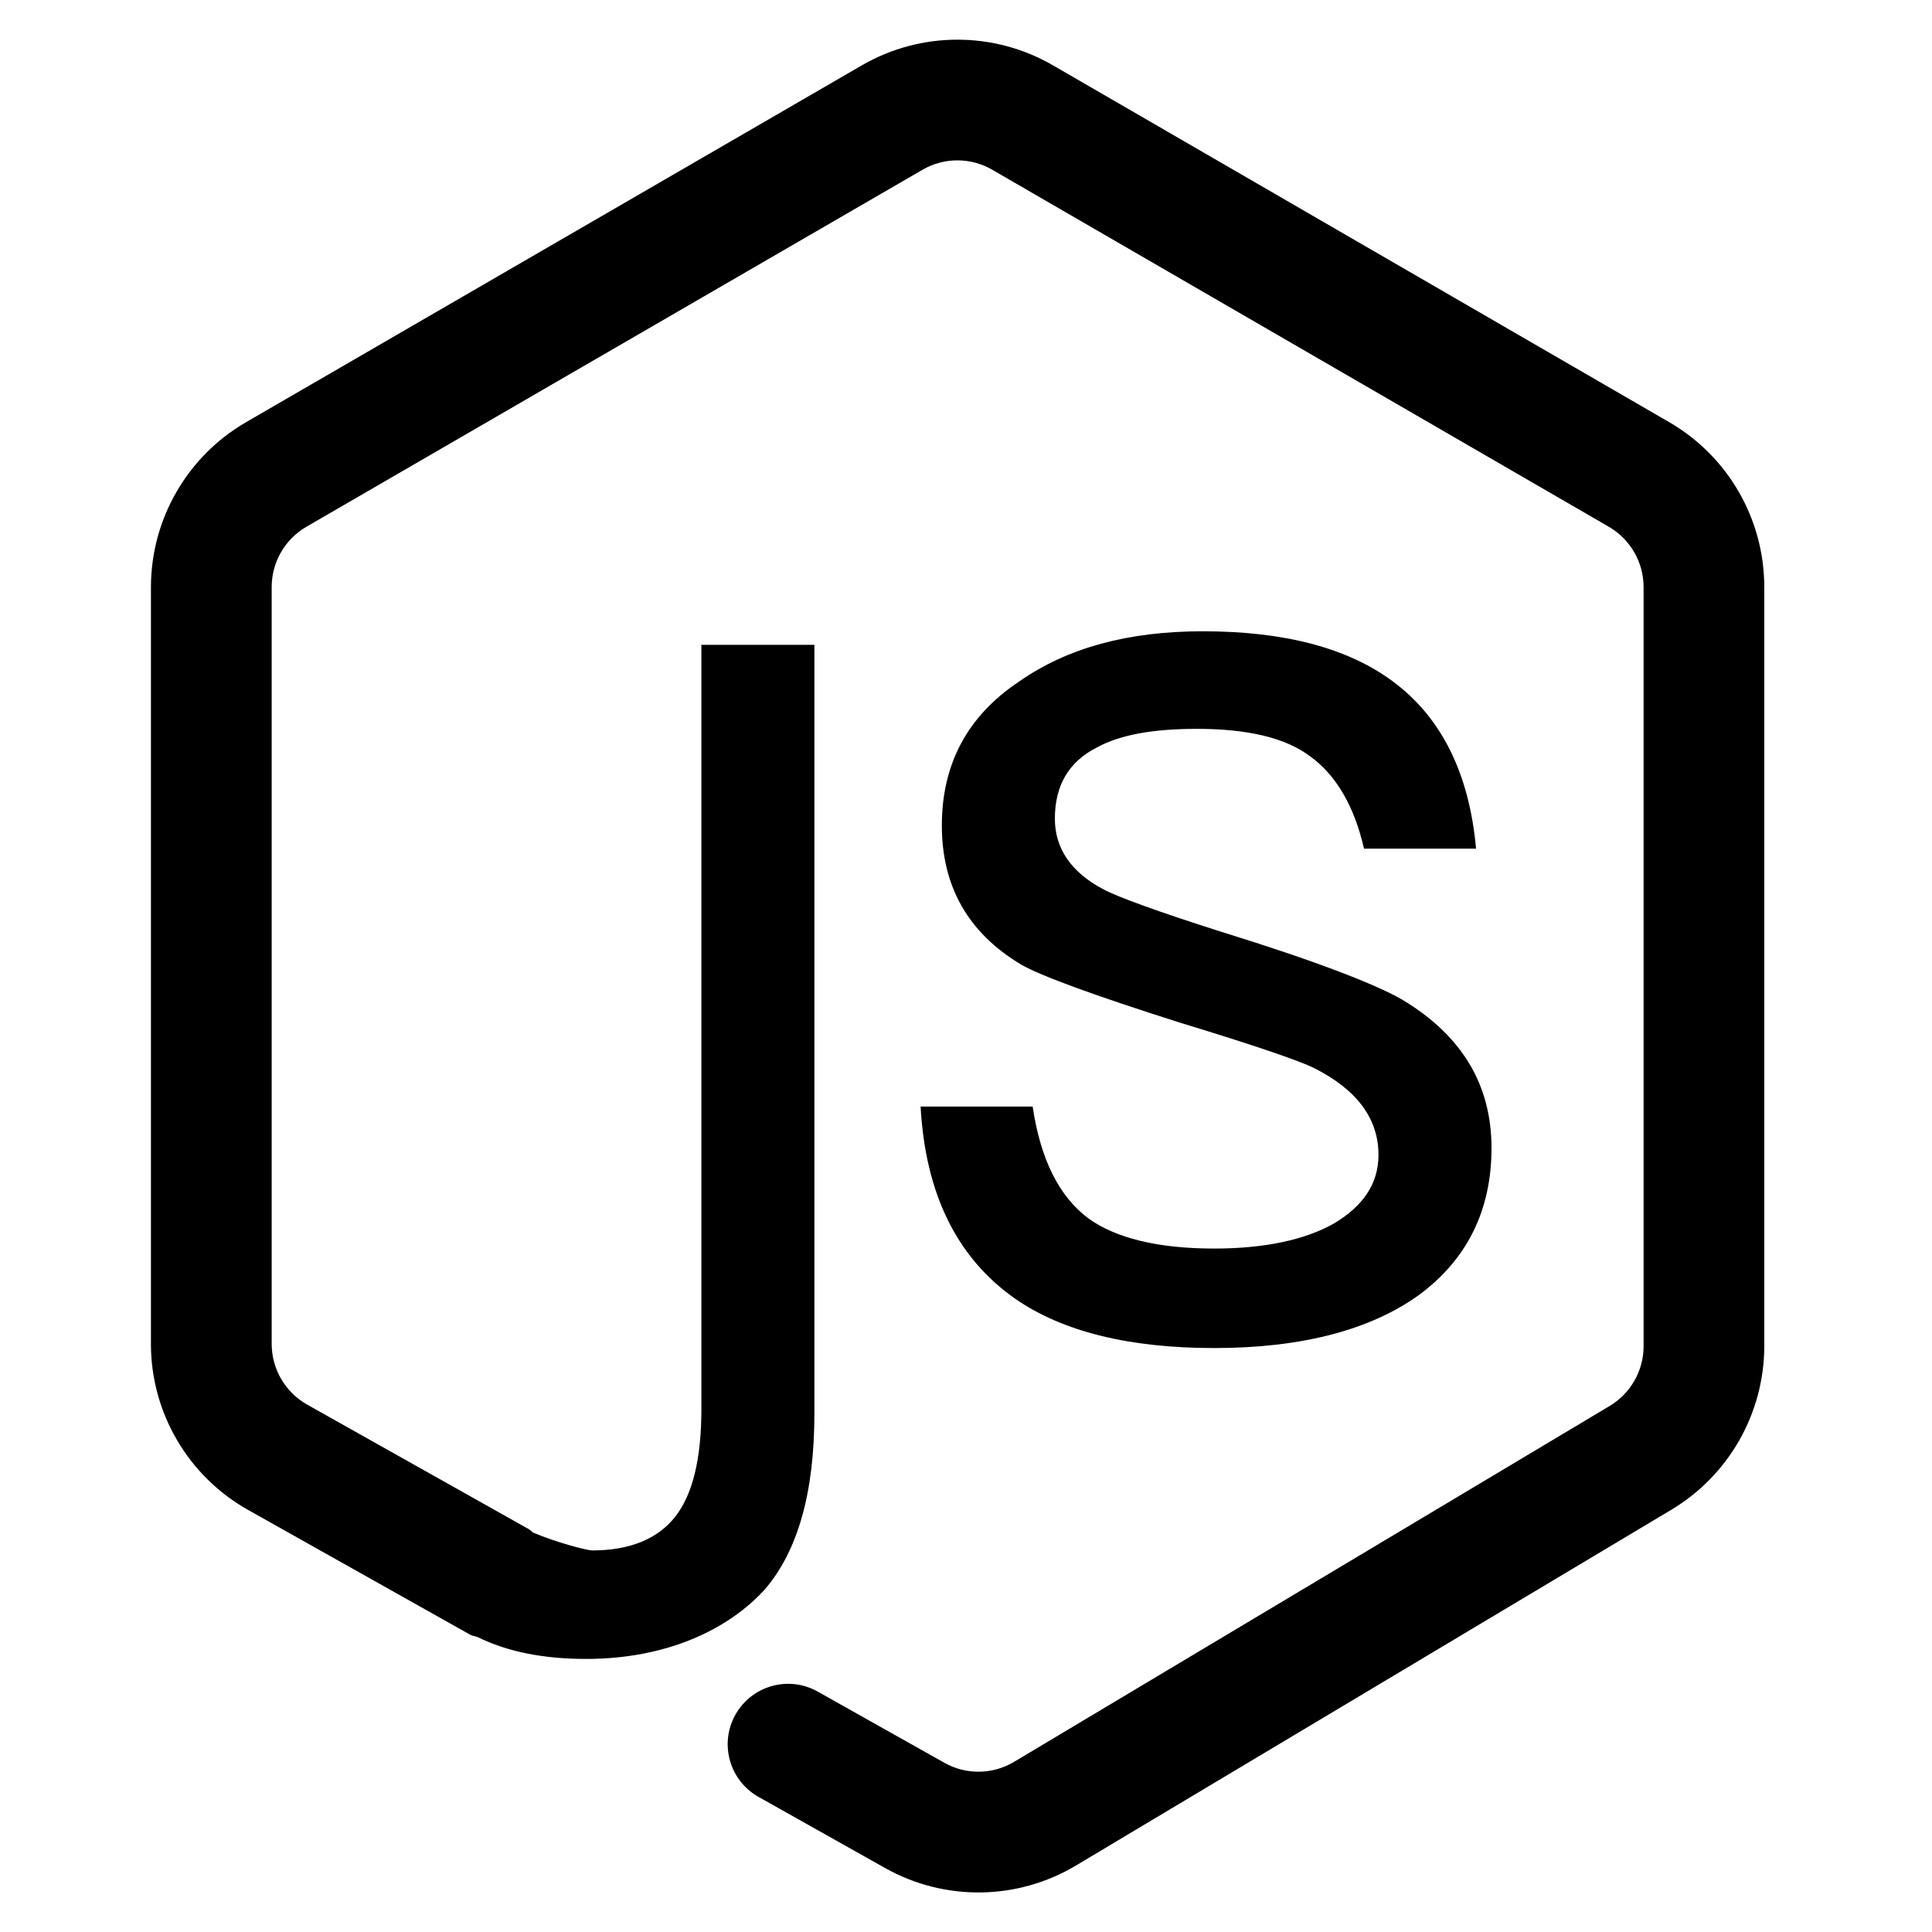
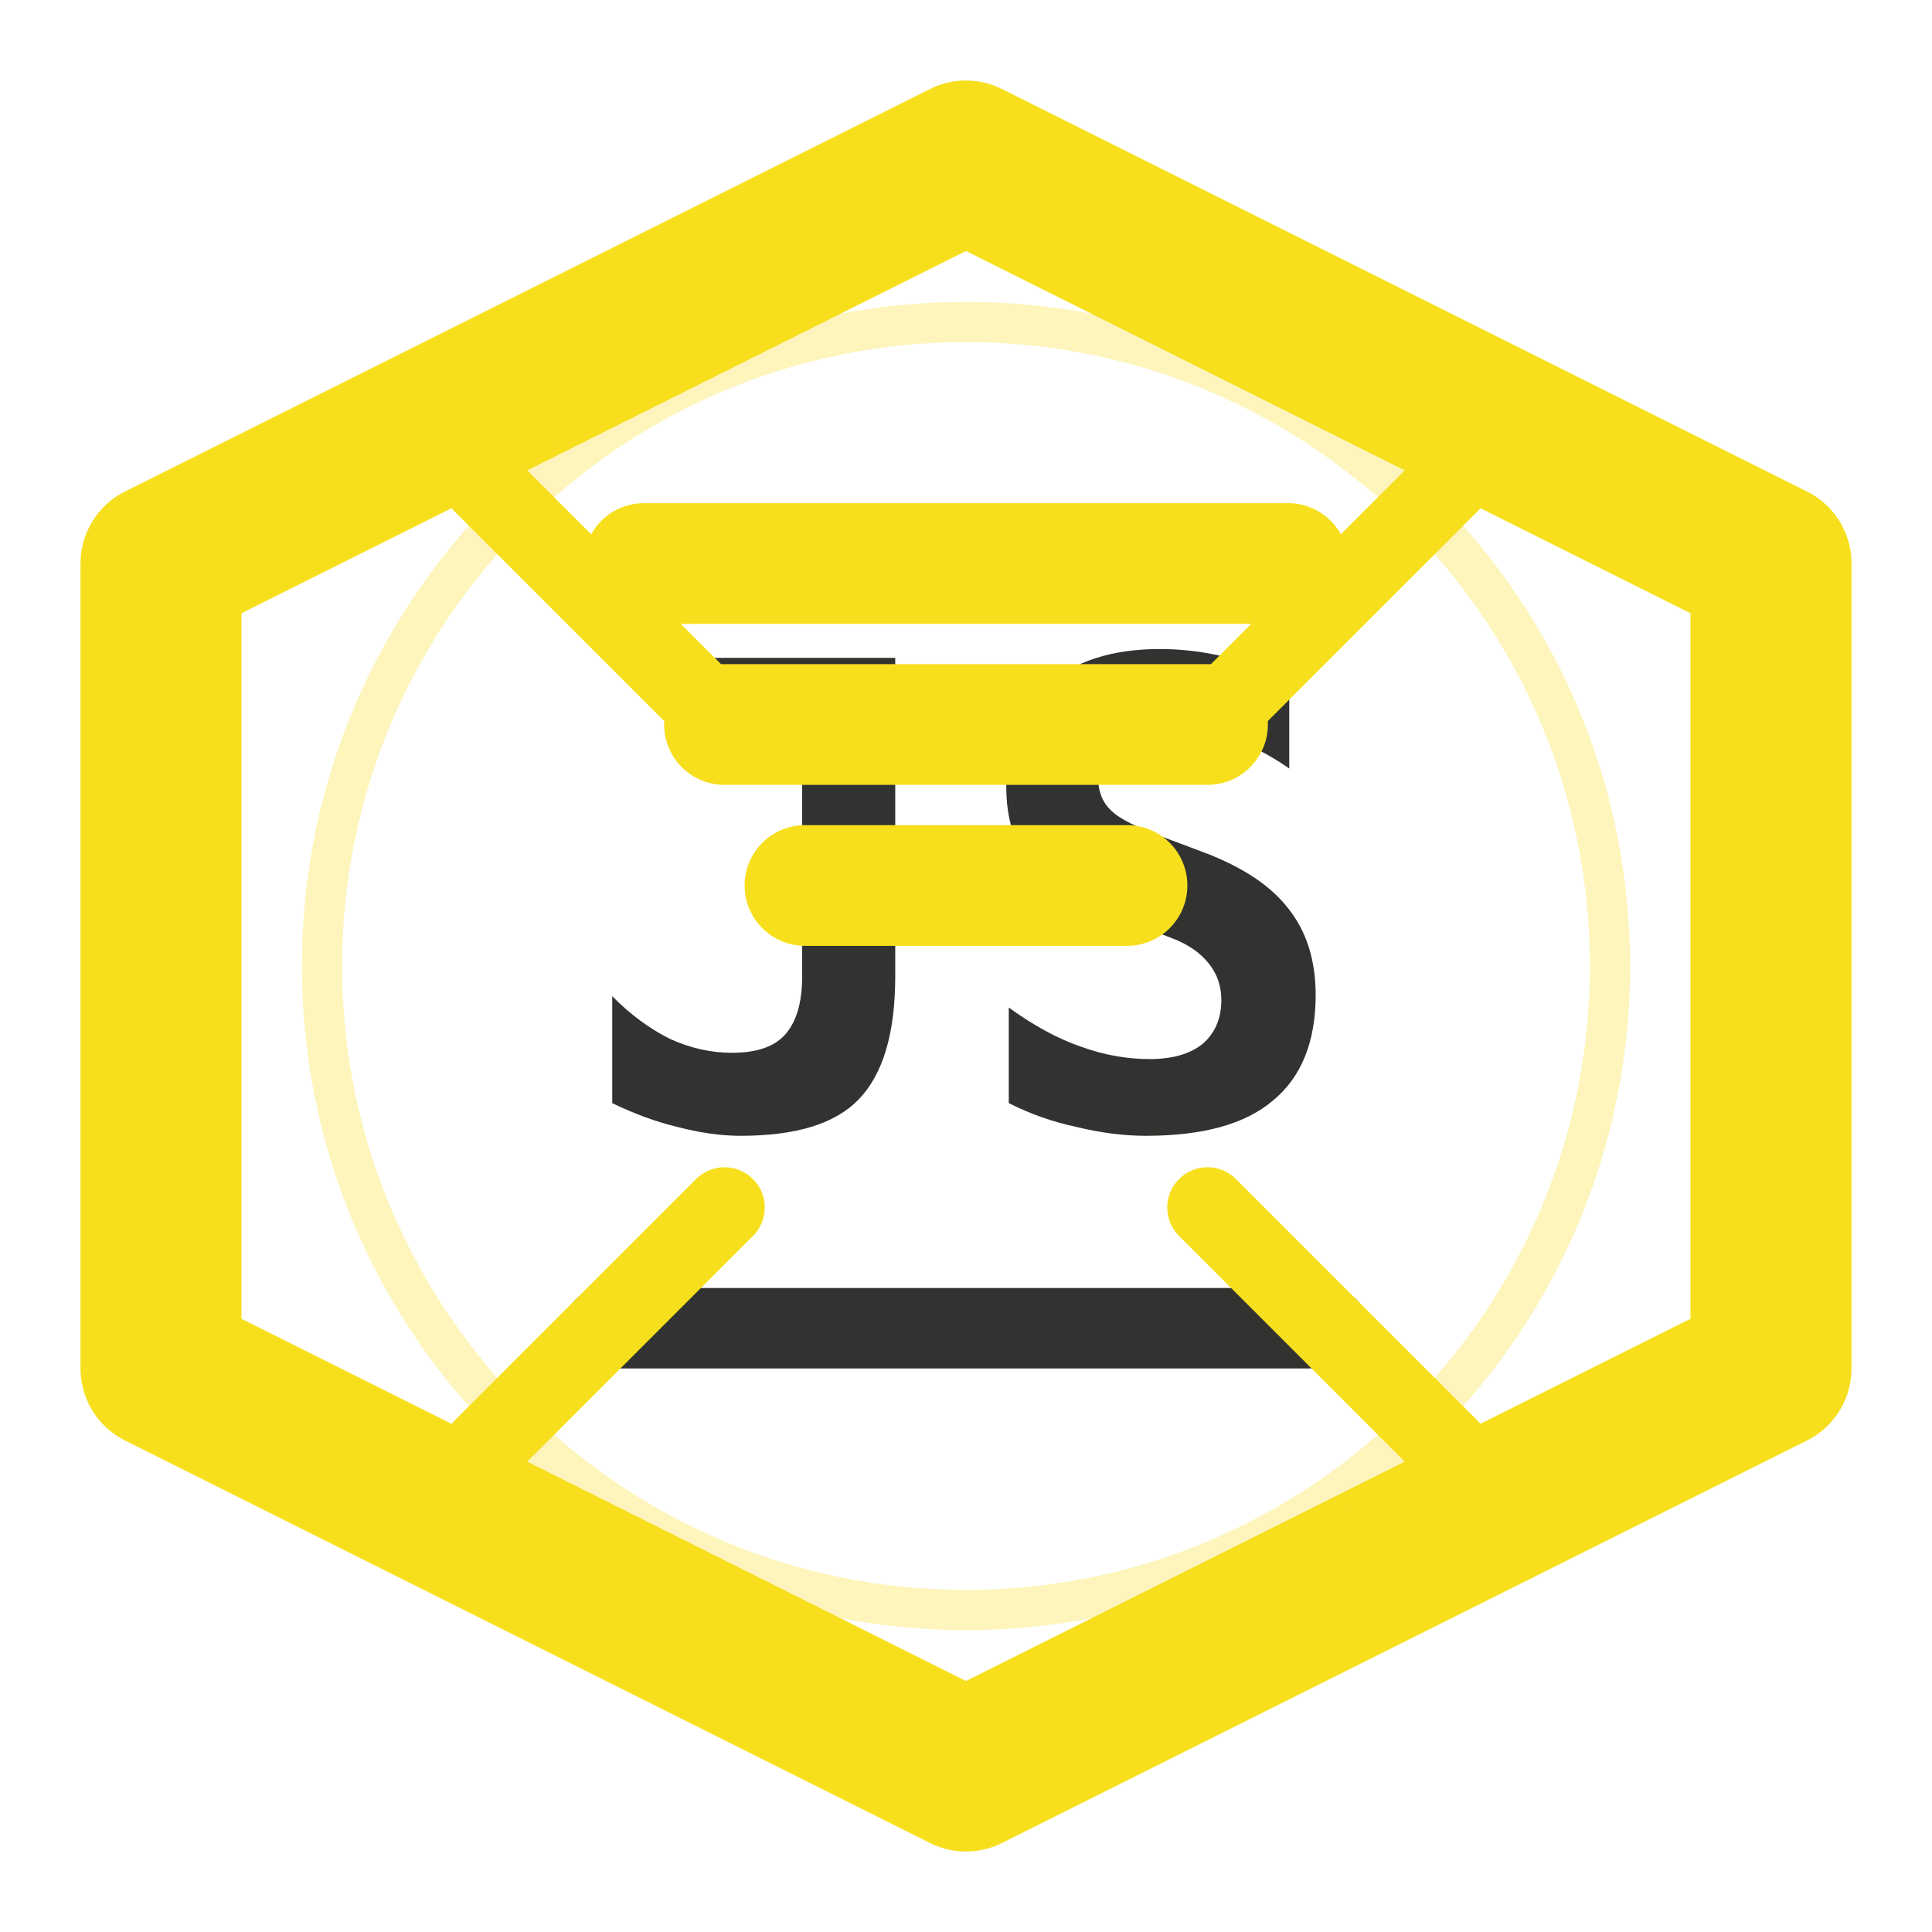
- <svg xmlns="http://www.w3.org/2000/svg" t="1752566349743" class="icon" viewBox="0 0 1024 1024" version="1.1" p-id="5662" width="200" height="200">
-   <path d="M707.072 648.448c-15.36 8.704-36.864 13.312-63.488 13.312-30.208 0-52.224-5.632-66.56-15.872-15.872-11.776-25.6-31.744-29.696-59.392h-59.392c2.56 46.592 19.456 80.384 50.176 101.888 25.088 17.408 60.416 26.112 105.472 26.112 46.592 0 82.944-9.728 108.544-28.16 25.6-18.944 38.4-45.056 38.4-77.824 0-33.792-15.872-59.904-47.616-78.848-14.336-8.192-46.08-20.48-95.744-35.84-33.792-10.752-54.784-18.432-62.464-22.528-17.408-9.216-25.6-22.016-25.6-37.376 0-17.408 7.168-30.208 22.528-37.888 12.288-6.656 29.696-9.728 52.736-9.728 26.624 0 47.104 4.608 60.416 14.848 13.312 9.728 23.04 26.112 28.16 48.64h59.392c-3.584-39.936-18.432-69.632-44.032-88.576-24.064-17.92-57.856-26.624-100.864-26.624-39.424 0-71.68 8.704-97.28 26.624-27.648 18.432-40.96 44.032-40.96 76.288s13.824 56.832 41.984 73.728c10.752 6.144 38.912 16.384 83.968 30.72 40.448 12.288 64 20.48 71.168 24.064 22.528 11.264 34.304 26.624 34.304 46.08 0 15.36-8.192 27.136-23.552 36.352zM884.864 223.84L557.984 34.56a101.088 101.088 0 0 0-101.056 0L130.24 223.872a101.12 101.12 0 0 0-50.24 87.2v401.312c0 36.384 19.712 70.016 51.424 87.872l117.792 66.176c1.28 0.704 2.688 0.768 4.032 1.312 15.648 7.616 34.272 11.52 57.472 11.52 42.496 0 75.36-15.52 94.816-37.024 17.408-20.48 26.112-51.2 26.112-93.184V341.76h-59.904v405.248c0 26.112-4.608 45.056-13.824 56.832-9.216 11.776-24.064 17.92-44.032 17.92-2.688 0-18.656-4.096-31.2-9.408l-0.16-0.032c-0.736-0.48-1.184-1.248-1.952-1.664l-117.76-66.176A36.96 36.96 0 0 1 144 712.352v-401.28c0-13.088 7.04-25.28 18.336-31.84l326.656-189.28a36.8 36.8 0 0 1 36.896 0l326.88 189.28c11.328 6.592 18.368 18.784 18.368 31.872V713.6c0 12.864-6.88 24.96-17.92 31.552L537.472 933.824a36.8 36.8 0 0 1-36.896 0.512l-67.168-37.76a32 32 0 1 0-31.392 55.808l67.2 37.76a100.832 100.832 0 0 0 101.056-1.376l315.744-188.672a101.216 101.216 0 0 0 49.088-86.496V311.072a100.992 100.992 0 0 0-50.24-87.232z" p-id="5663" />
+ <svg xmlns="http://www.w3.org/2000/svg" viewBox="0 0 24 24" fill="none">
+   <path d="M12 2L2 7V17L12 22L22 17V7L12 2Z" stroke="#F7DF1E" stroke-width="2" stroke-linecap="round" stroke-linejoin="round" />
+   <text x="12" y="14" text-anchor="middle" fill="#323330" font-size="8" font-weight="bold" font-family="monospace">JS</text>
+   <rect x="7" y="16" width="10" height="1" fill="#323330" rx="0.5" />
+   <path d="M8 7H16M9 9H15M10 11H14" stroke="#F7DF1E" stroke-width="1.5" stroke-linecap="round" />
+   <circle cx="12" cy="12" r="8" stroke="#F7DF1E" stroke-width="0.5" fill="none" opacity="0.3" />
+   <path d="M6 6L9 9M18 6L15 9M6 18L9 15M18 18L15 15" stroke="#F7DF1E" stroke-width="1" stroke-linecap="round" />
</svg>
